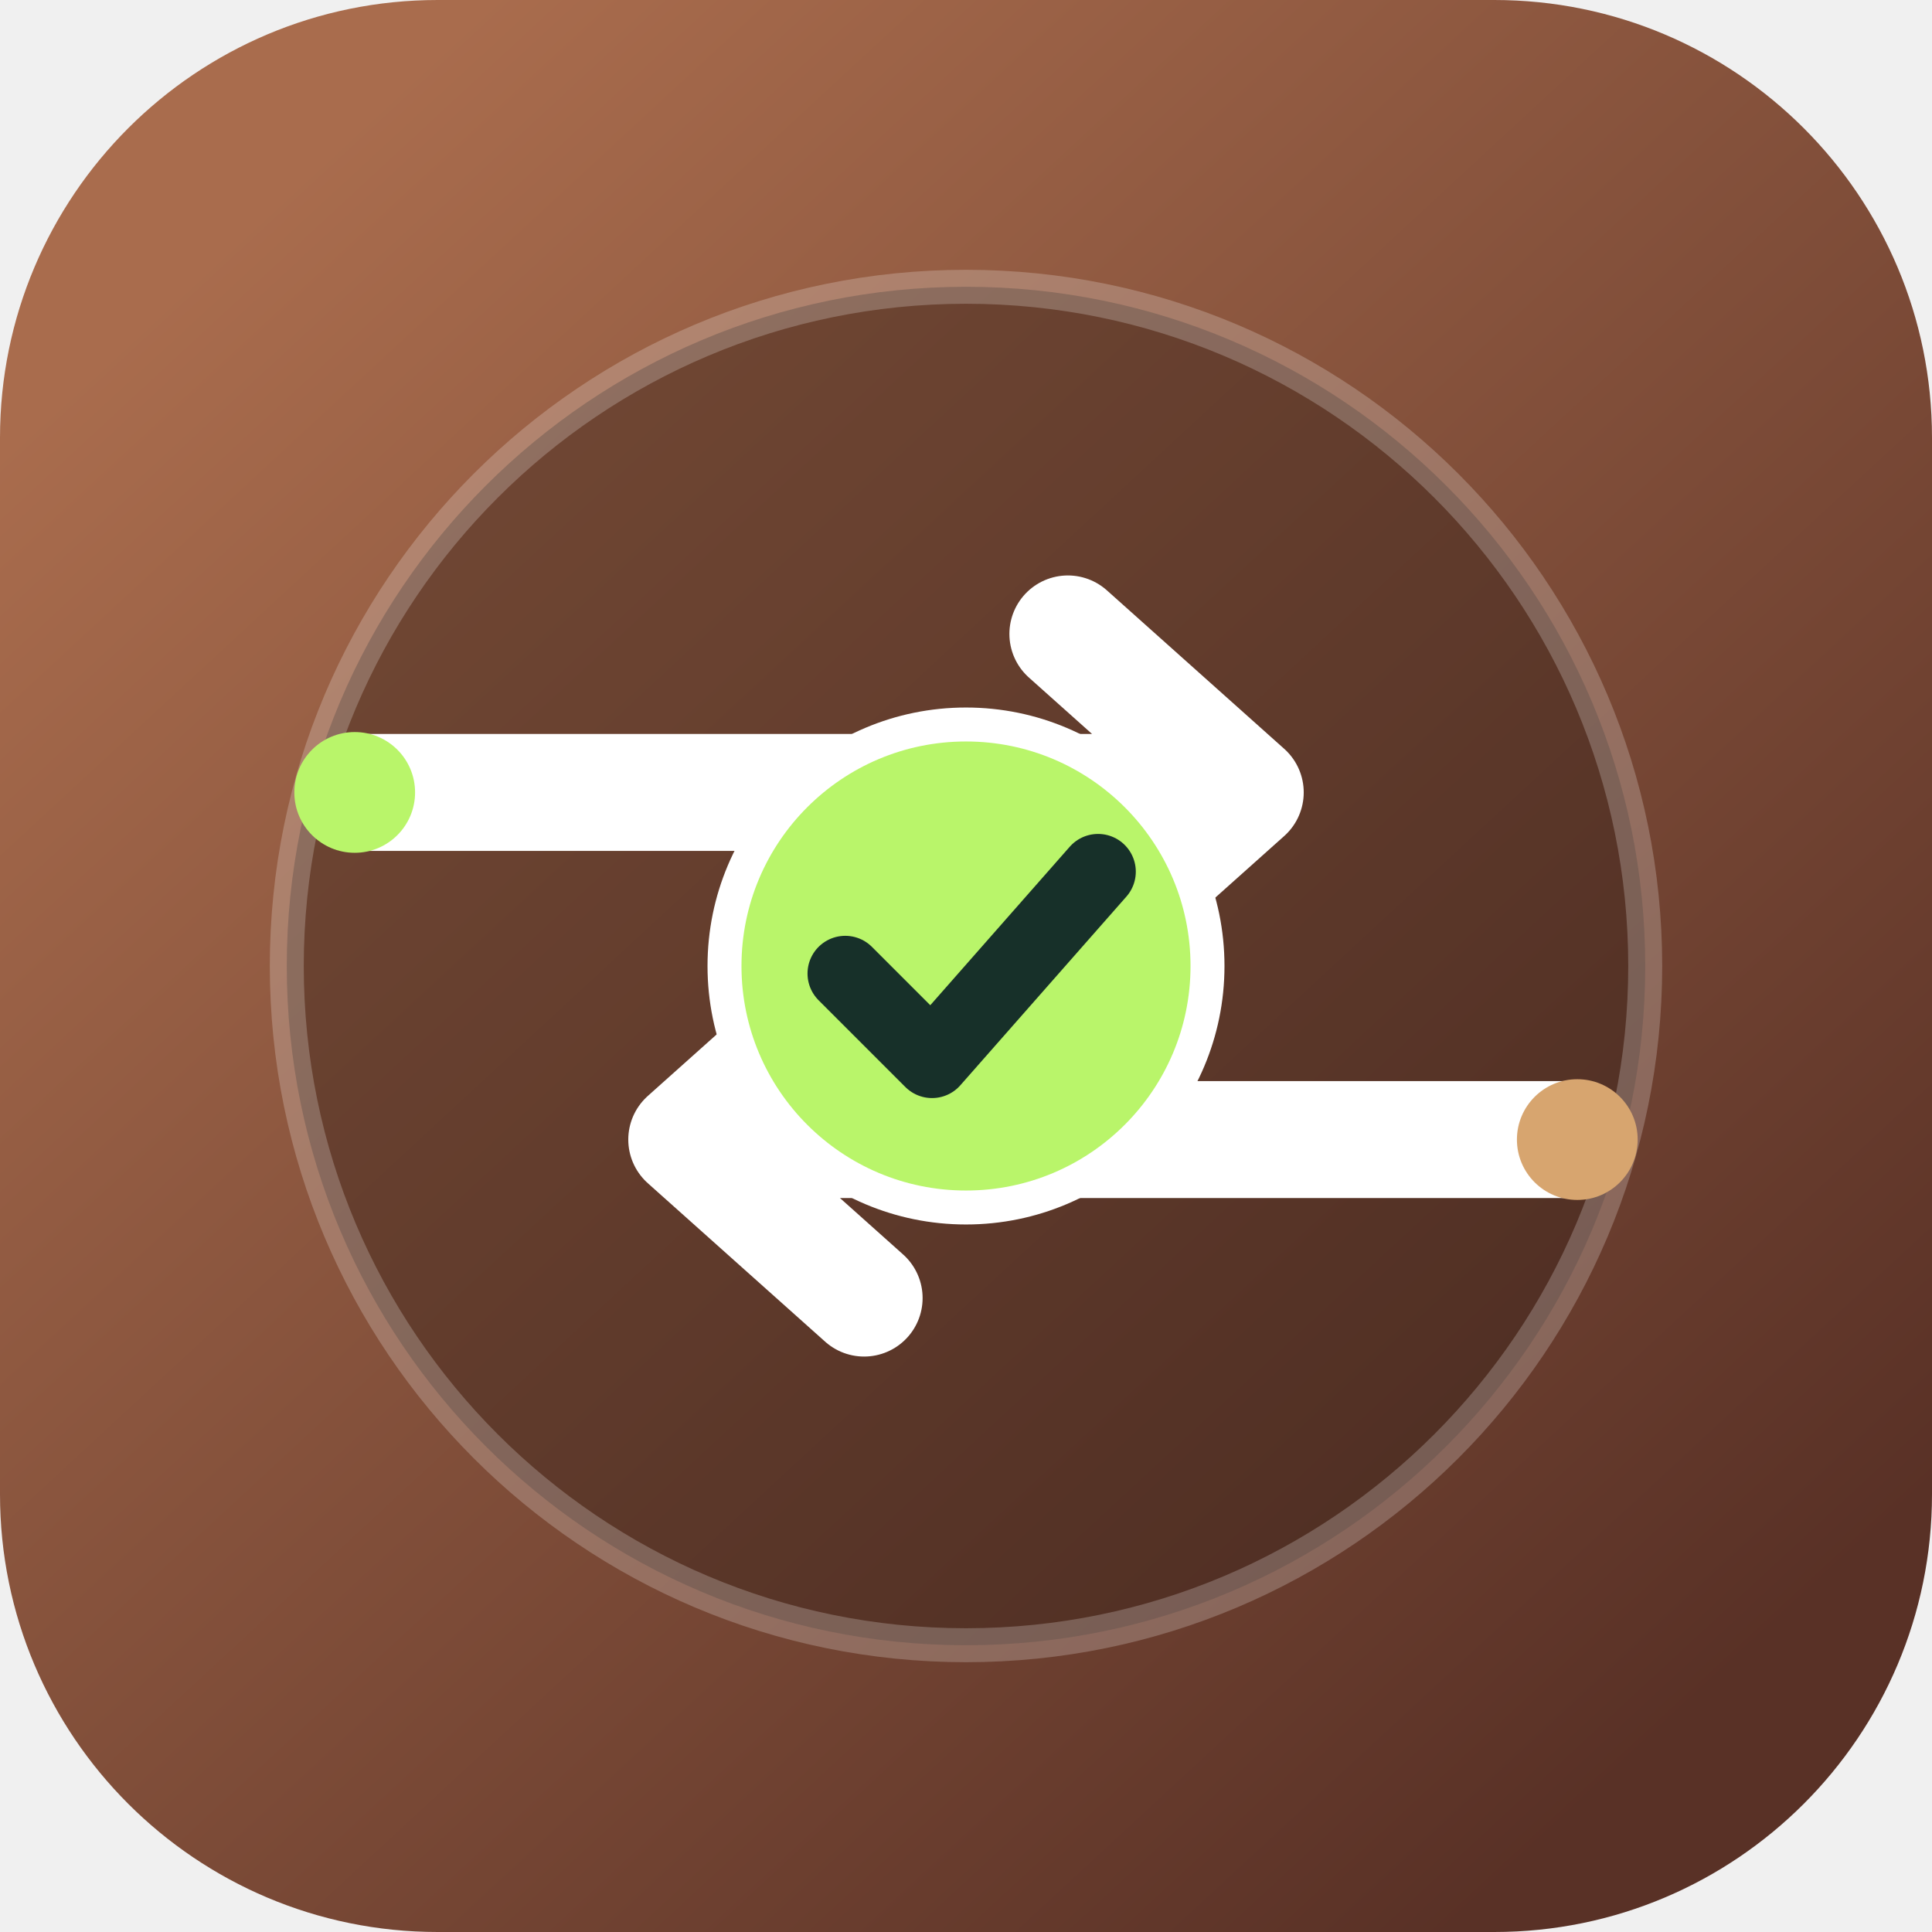
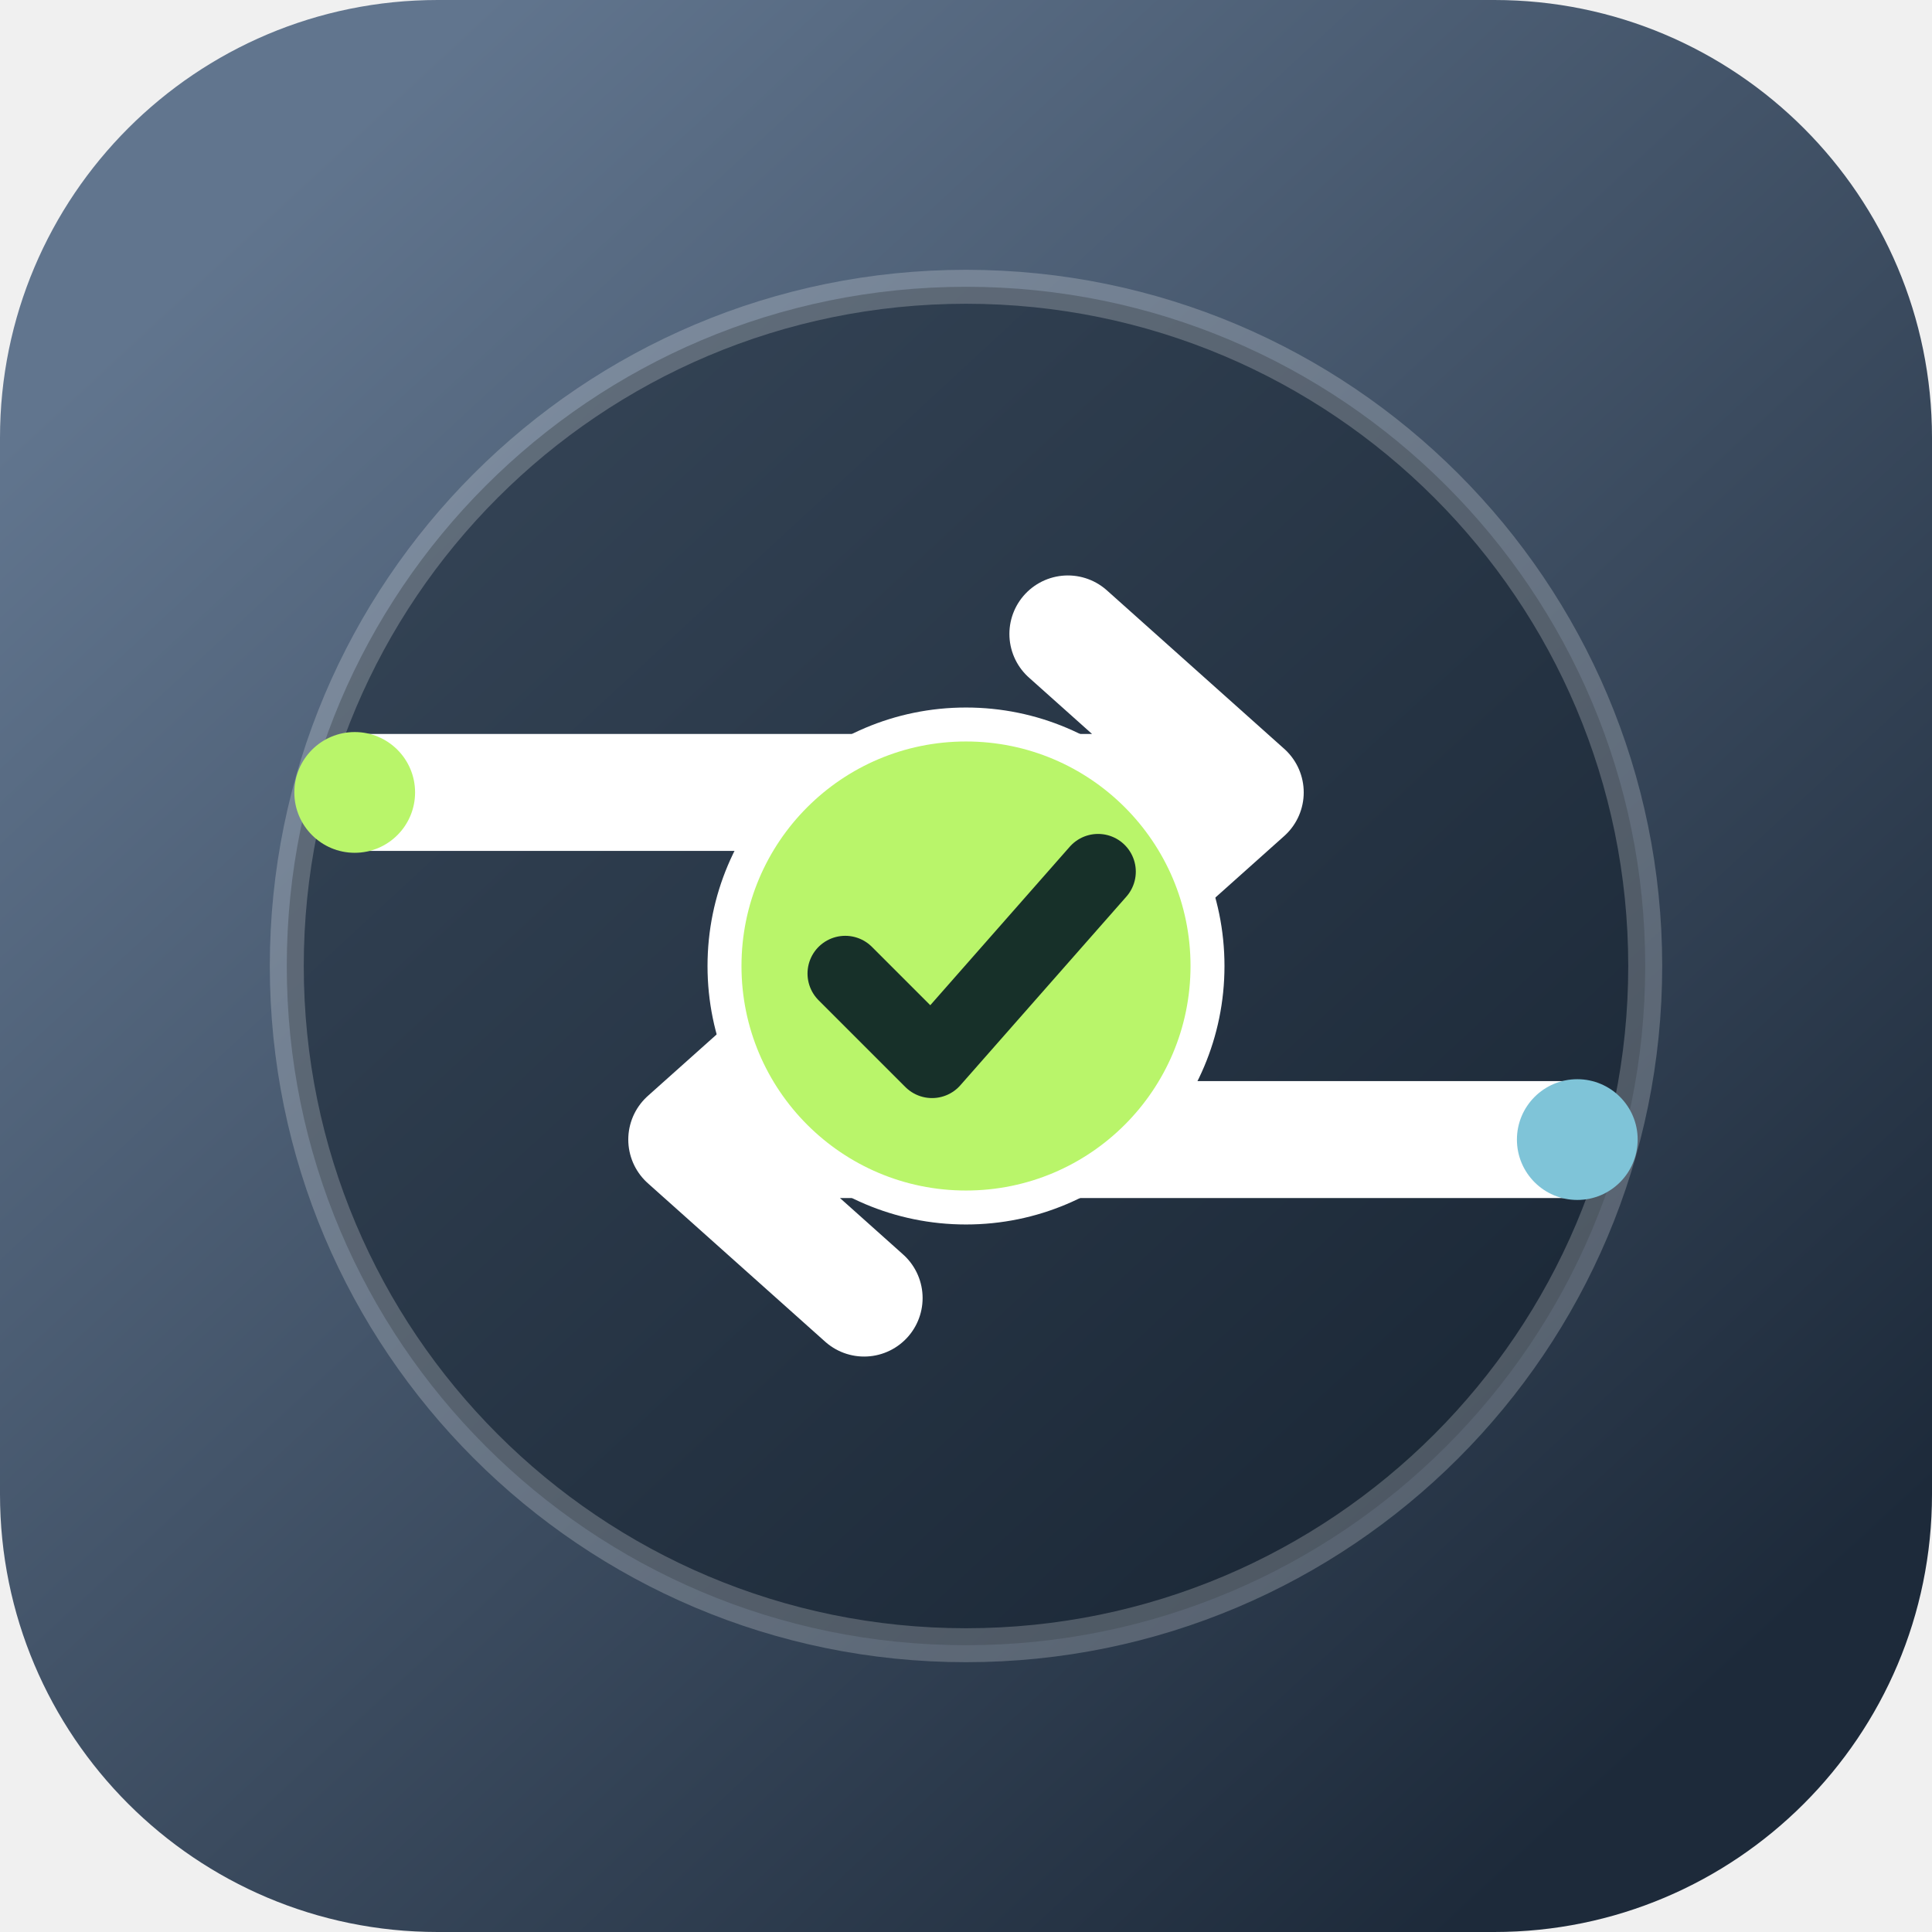
<svg xmlns="http://www.w3.org/2000/svg" viewBox="0 0 512 512">
  <defs>
    <linearGradient id="bg" x1="70" y1="54" x2="444" y2="458" gradientUnits="userSpaceOnUse">
-       <stop stop-color="#a96c4d" />
-       <stop offset="1" stop-color="#593126" />
+       <stop stop-color="#61758e" />
+       <stop offset="1" stop-color="#1d2a3a" />
    </linearGradient>
  </defs>
  <rect width="512" height="512" rx="116" fill="url(#bg)" />
-   <circle cx="256" cy="256" r="180" fill="#321f1a" fill-opacity=".42" stroke="#fff" stroke-opacity=".22" stroke-width="9" />
+   <circle cx="256" cy="256" r="180" fill="#111c29" fill-opacity=".5" stroke="#fff" stroke-opacity=".22" stroke-width="9" />
  <path d="M96 210h230m-43-42 47 42-47 42M416 302H186m43-42-47 42 47 42" fill="none" stroke="#fff" stroke-width="31" stroke-linecap="round" stroke-linejoin="round" />
  <circle cx="256" cy="256" r="64" fill="#b9f56a" stroke="#fff" stroke-width="9" />
  <path d="m224 258 23 23 44-50" fill="none" stroke="#173029" stroke-width="20" stroke-linecap="round" stroke-linejoin="round" />
  <circle cx="94" cy="210" r="16" fill="#b9f56a" />
-   <circle cx="418" cy="302" r="16" fill="#d7a56f" />
+   <circle cx="418" cy="302" r="16" fill="#7fc4d8" />
</svg>
